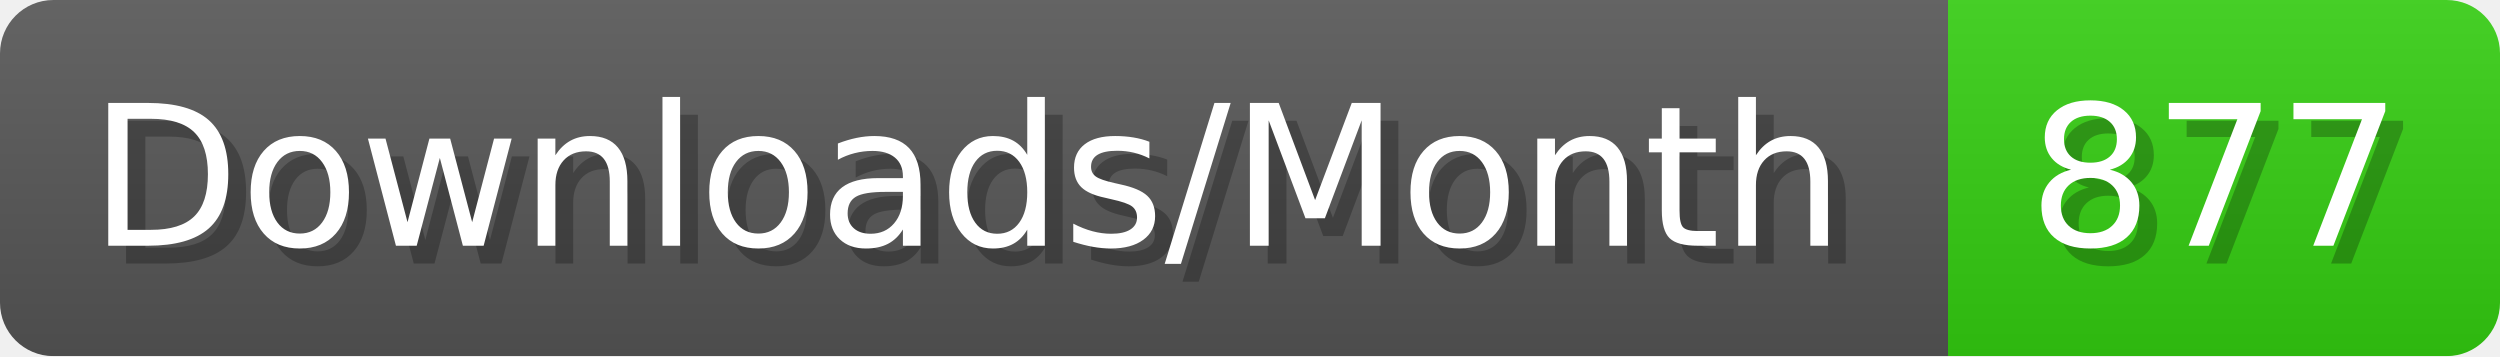
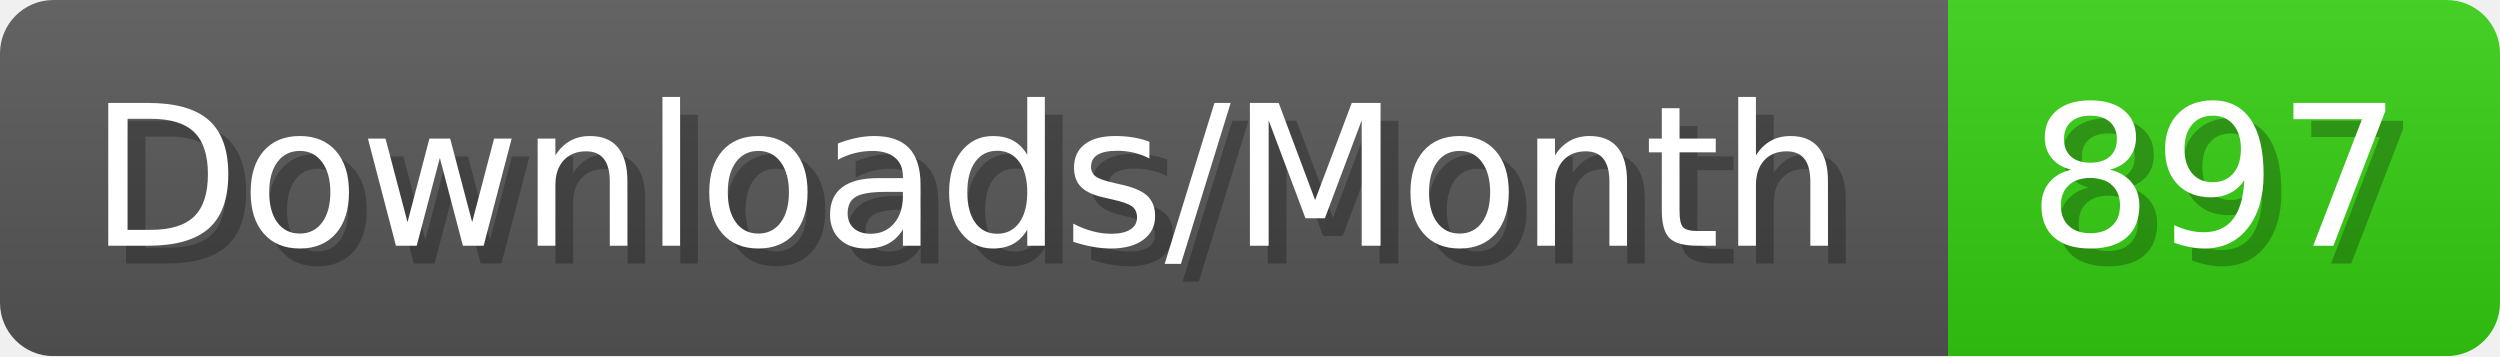
- <svg xmlns="http://www.w3.org/2000/svg" width="140.4" height="20" viewBox="0 0 1404 200" role="img" aria-label="Downloads/Month: 877">
+ <svg xmlns="http://www.w3.org/2000/svg" width="140.4" height="20" viewBox="0 0 1404 200" role="img" aria-label="Downloads/Month: 897">
  <linearGradient id="YlXUI" x2="0" y2="100%">
    <stop offset="0" stop-opacity=".1" stop-color="#EEE" />
    <stop offset="1" stop-opacity=".1" />
  </linearGradient>
  <mask id="JHhop">
    <rect width="1404" height="200" rx="30" fill="#FFF" />
  </mask>
  <g mask="url(#JHhop)">
    <rect width="1094" height="200" fill="#555" />
    <rect width="310" height="200" fill="#3C1" x="1094" />
    <rect width="1404" height="200" fill="url(#YlXUI)" />
  </g>
  <g aria-hidden="true" fill="#fff" text-anchor="start" font-family="Verdana,DejaVu Sans,sans-serif" font-size="110">
    <text x="60" y="148" textLength="994" fill="#000" opacity="0.25">Downloads/Month</text>
    <text x="50" y="138" textLength="994">Downloads/Month</text>
-     <text x="1149" y="148" textLength="210" fill="#000" opacity="0.25">877</text>
-     <text x="1139" y="138" textLength="210">877</text>
+     <text x="1149" y="148" textLength="210" fill="#000" opacity="0.25">897</text>
+     <text x="1139" y="138" textLength="210">897</text>
  </g>
</svg>
